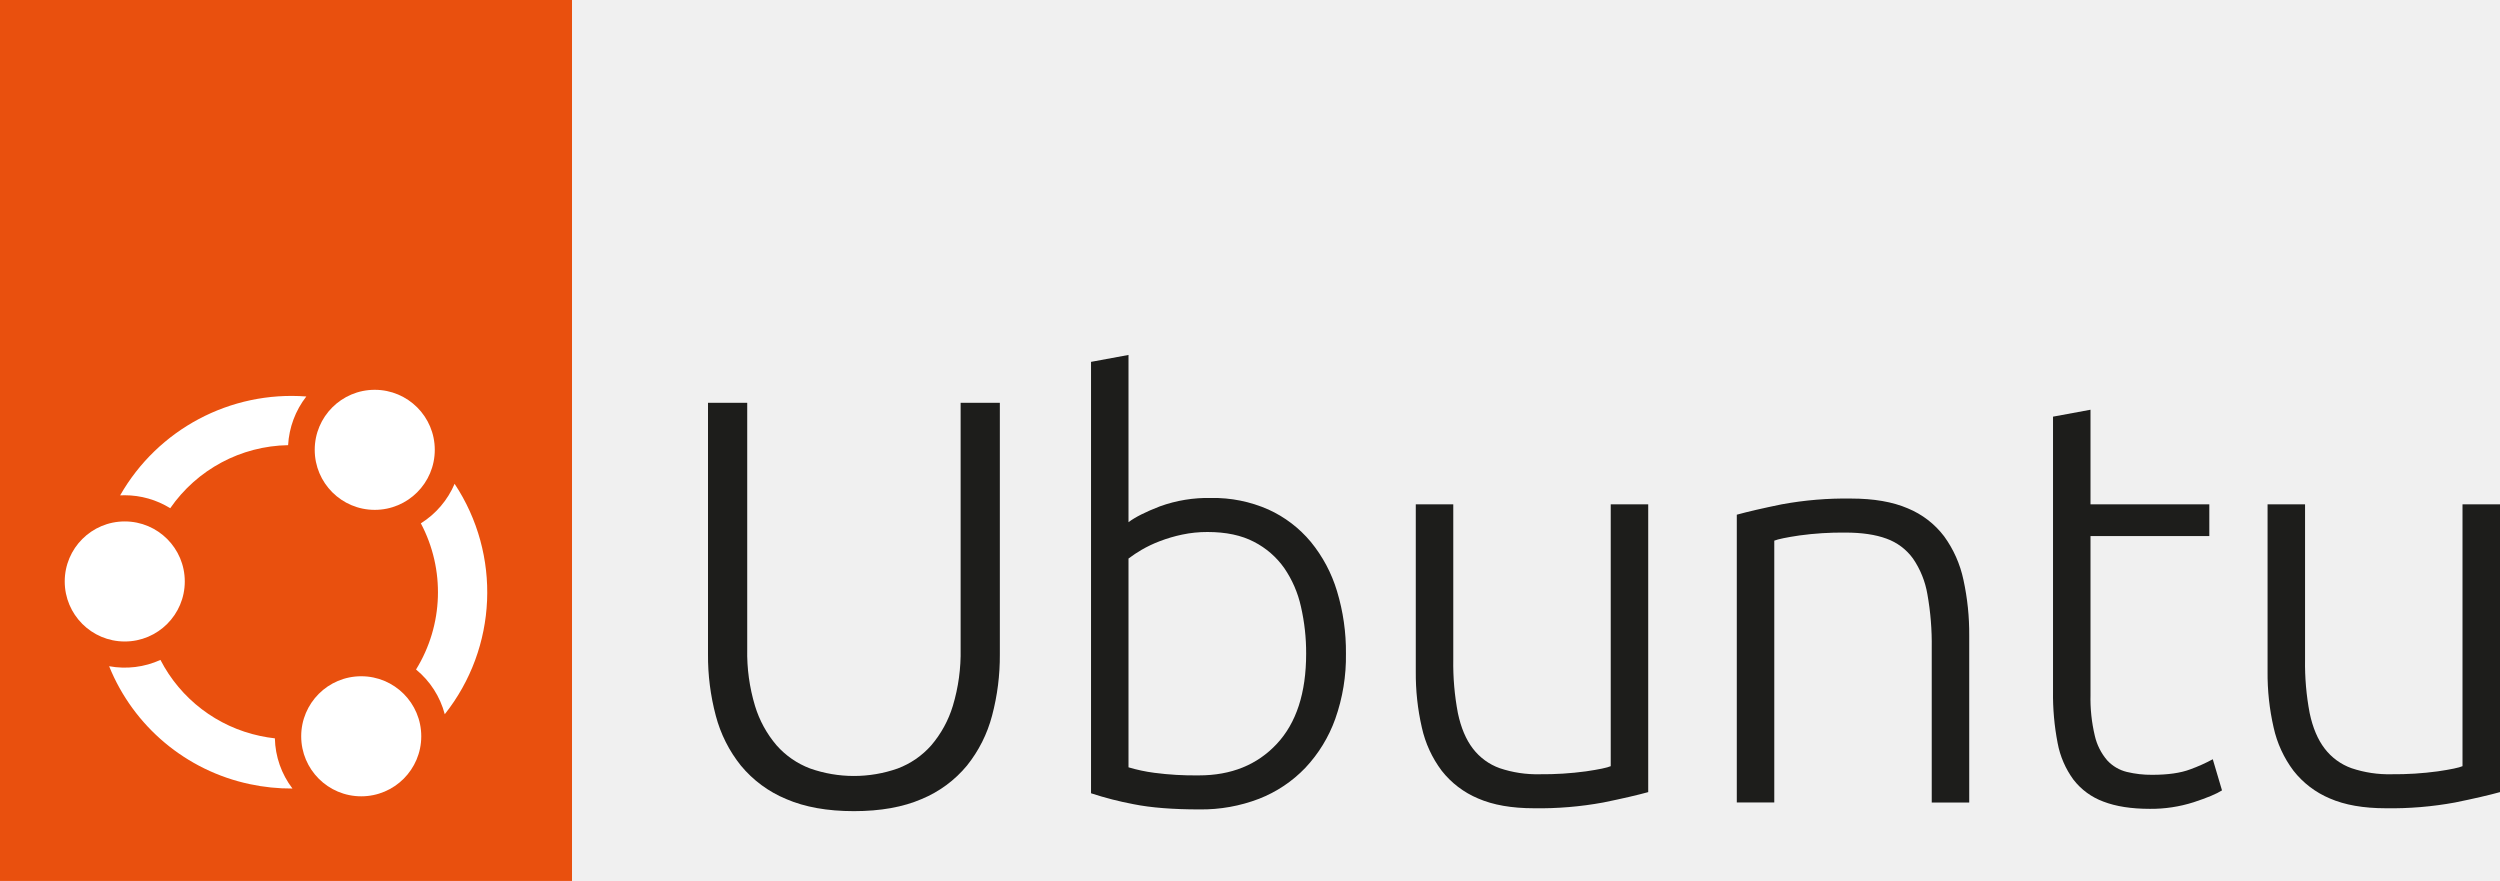
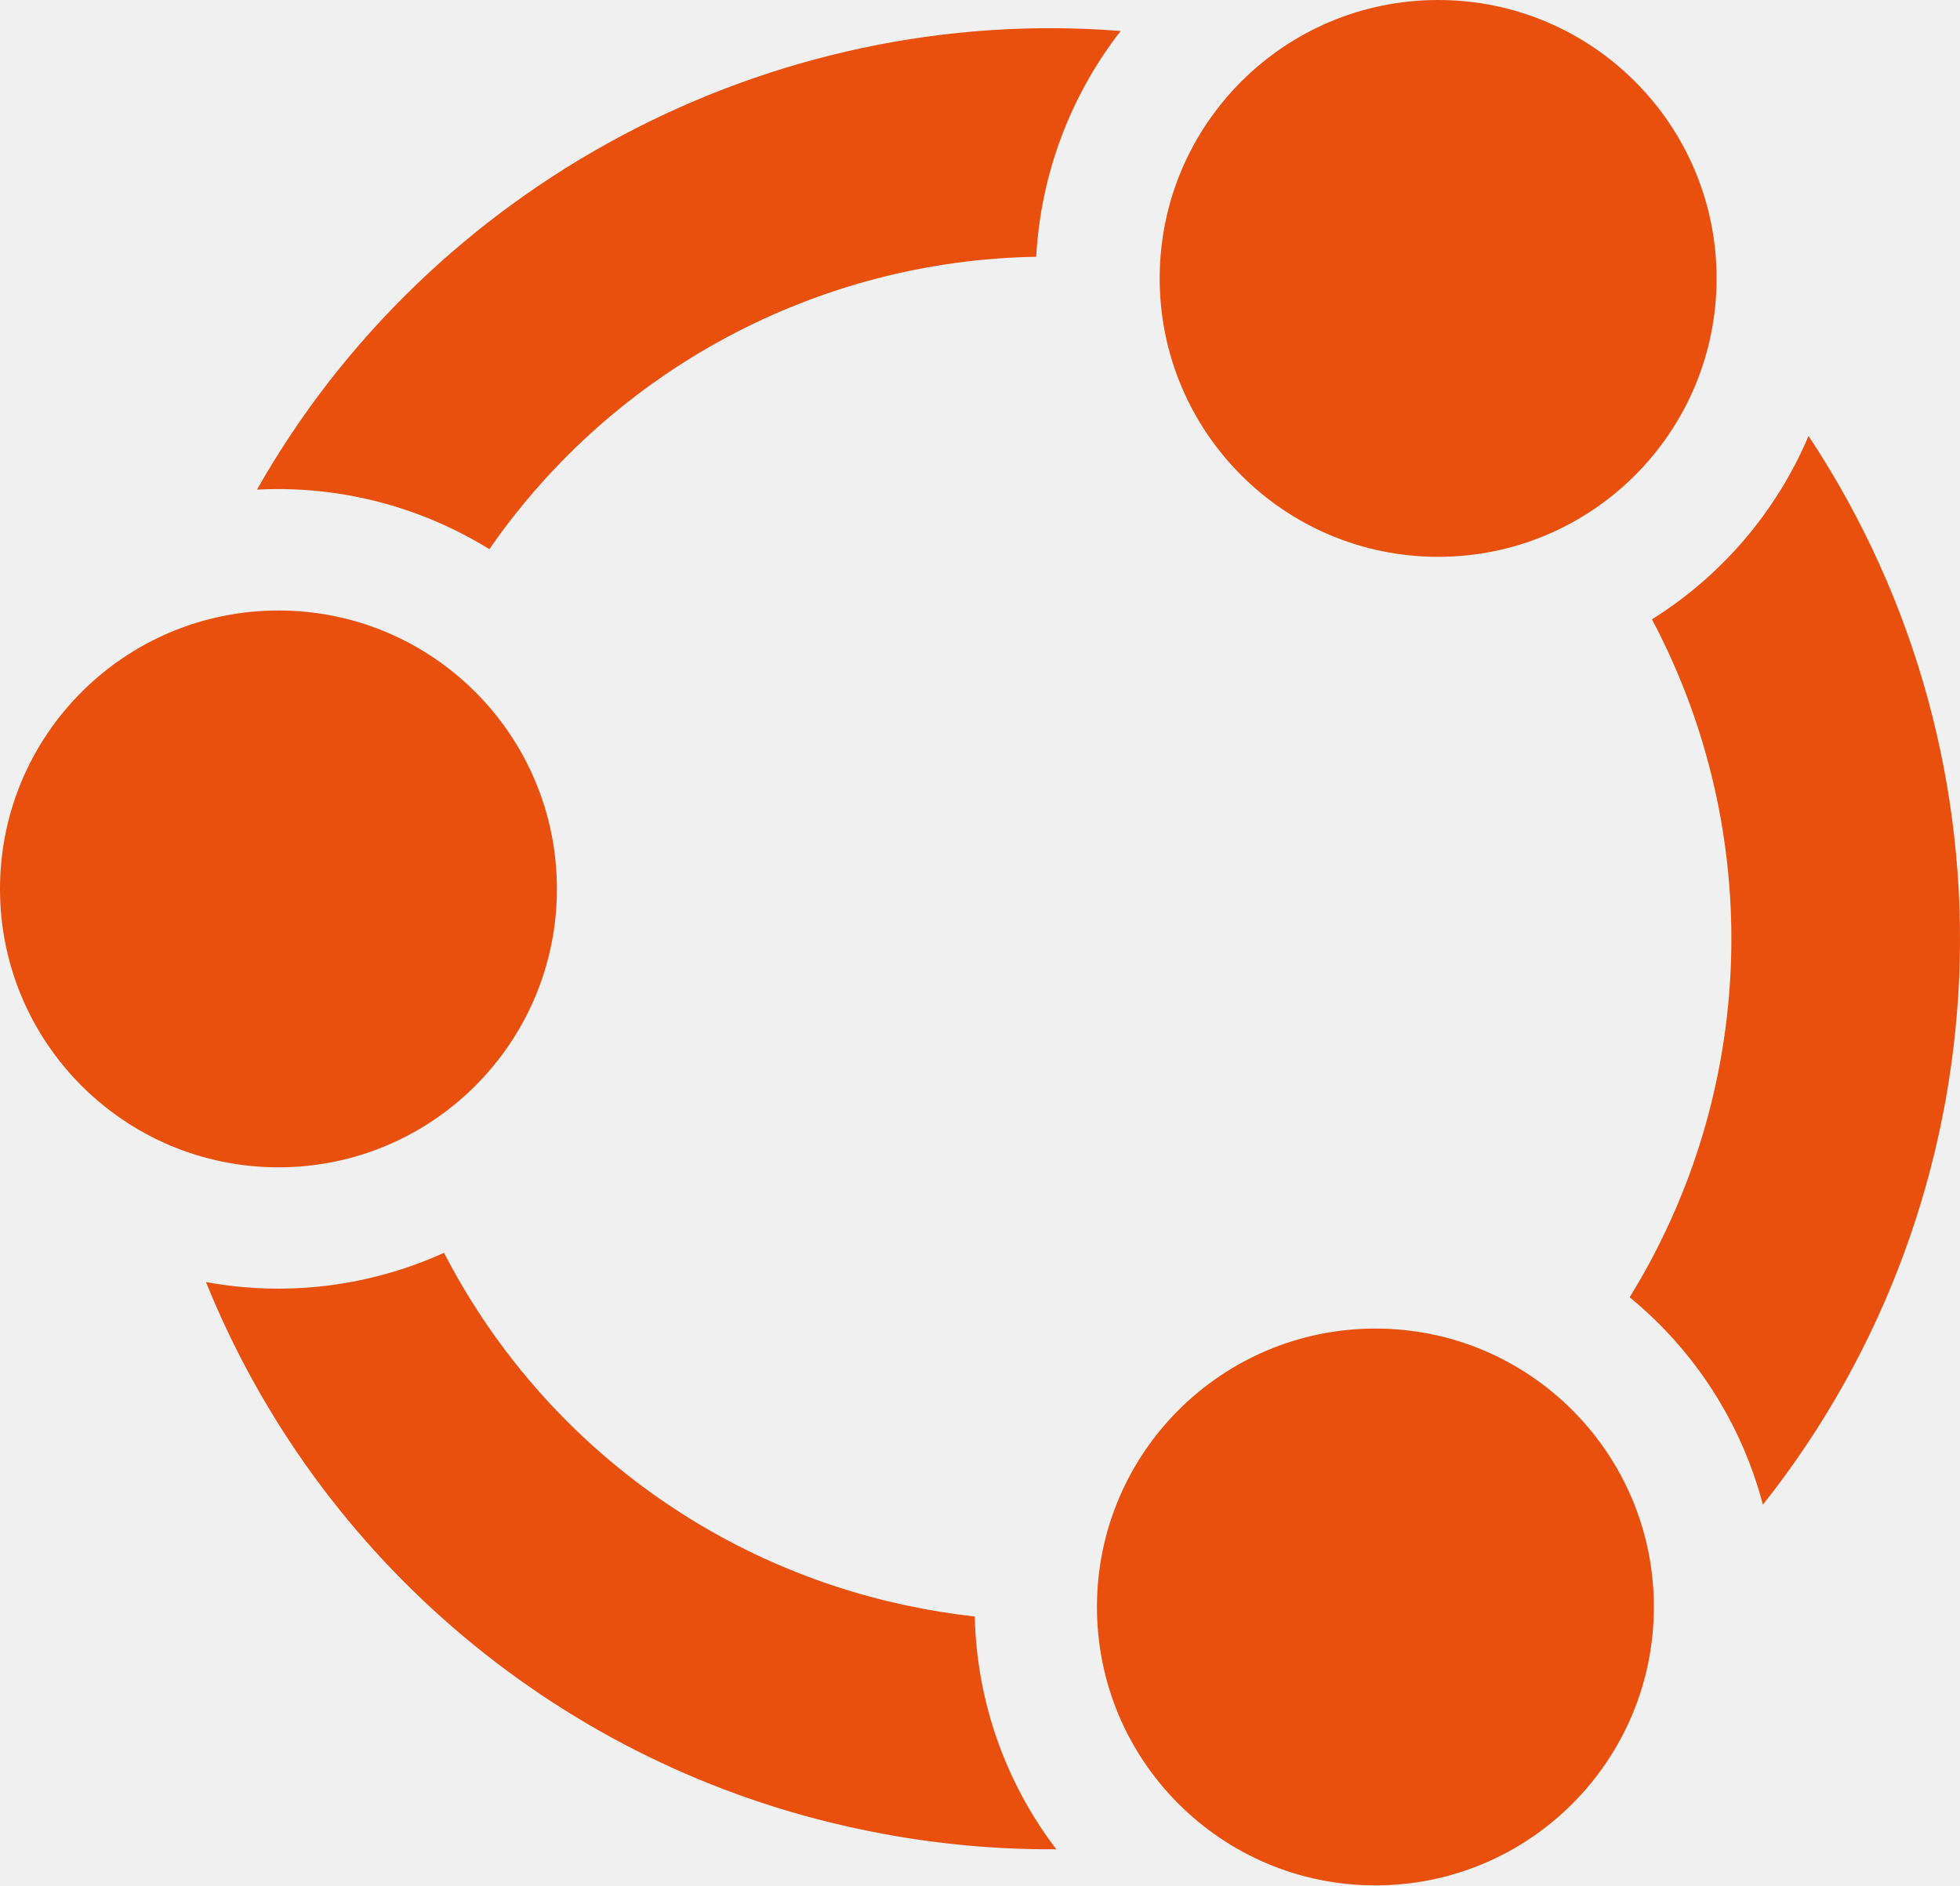
- <svg xmlns="http://www.w3.org/2000/svg" id="Layer_1" data-name="Layer 1" viewBox="0 0 1022.412 360.273">
+ <svg xmlns="http://www.w3.org/2000/svg" id="Layer_1" data-name="Layer 1" viewBox="0 0 767.407 738.314">
  <defs>
-     <style>.cls-1{fill:#1d1d1b;}.cls-2{fill:#e9500e;}.cls-3{fill:#fff;}</style>
+     <style>.cls-1{fill:#e9500e;}</style>
  </defs>
-   <path class="cls-1" d="M473.256,449.424q-16.276,0-27.715-4.953a47.722,47.722,0,0,1-18.516-13.681,54.867,54.867,0,0,1-10.261-20.403,95.145,95.145,0,0,1-3.185-25.12V282.428h16.039V383.145a75.393,75.393,0,0,0,3.185,23.232,44.821,44.821,0,0,0,8.846,16.157,34.499,34.499,0,0,0,13.68,9.436,53.932,53.932,0,0,0,35.853,0,34.536,34.536,0,0,0,13.681-9.436,44.82,44.82,0,0,0,8.845-16.157,75.393,75.393,0,0,0,3.185-23.232V282.428h16.039V385.267a95.186,95.186,0,0,1-3.184,25.12,54.867,54.867,0,0,1-10.261,20.403,47.758,47.758,0,0,1-18.516,13.681Q489.528,449.424,473.256,449.424Z" transform="translate(-124.0314 -117.693)" />
-   <path class="cls-1" d="M585.552,331.253q4.008-3.063,12.855-6.486a57.821,57.821,0,0,1,20.874-3.421,55.629,55.629,0,0,1,23.47,4.718,48.798,48.798,0,0,1,17.336,13.209,58.337,58.337,0,0,1,10.732,20.167,85.324,85.324,0,0,1,3.656,25.592,76.436,76.436,0,0,1-4.364,26.653,57.365,57.365,0,0,1-12.265,20.049A52.755,52.755,0,0,1,638.977,444.353a65.527,65.527,0,0,1-24.412,4.363q-16.276,0-26.89-2.122a137.637,137.637,0,0,1-17.454-4.482V265.681l15.331-2.831Zm0,100.245a67.607,67.607,0,0,0,10.496,2.24,126.059,126.059,0,0,0,18.28,1.062q19.813,0,31.843-12.854,12.029-12.854,12.029-36.914a84.273,84.273,0,0,0-2.123-19.224,45.101,45.101,0,0,0-6.84-15.804A34.282,34.282,0,0,0,636.854,339.273q-7.667-4.008-18.987-4.01a49.37,49.37,0,0,0-10.378,1.062,60.366,60.366,0,0,0-9.199,2.712,50.867,50.867,0,0,0-7.43,3.538,52.485,52.485,0,0,0-5.308,3.538Z" transform="translate(-124.0314 -117.693)" />
-   <path class="cls-1" d="M798.094,441.64q-6.844,1.891-18.398,4.246a144.432,144.432,0,0,1-28.304,2.358q-13.683,0-22.88-4.01a37.135,37.135,0,0,1-14.86-11.321,45.841,45.841,0,0,1-8.137-17.69,98.559,98.559,0,0,1-2.477-22.88V323.941h15.331v63.449a108.314,108.314,0,0,0,1.887,21.937q1.885,8.966,6.133,14.506a23.934,23.934,0,0,0,10.968,8.02,47.636,47.636,0,0,0,16.394,2.477,131.129,131.129,0,0,0,18.869-1.18q8.017-1.178,10.143-2.122V323.941h15.332Z" transform="translate(-124.0314 -117.693)" />
-   <path class="cls-1" d="M834.32,328.187q6.838-1.885,18.397-4.246a144.394,144.394,0,0,1,28.305-2.358q13.915,0,23.233,4.01a35.724,35.724,0,0,1,14.859,11.439,46.735,46.735,0,0,1,7.902,17.809,103.528,103.528,0,0,1,2.358,22.879v68.167h-15.332V382.673a115.496,115.496,0,0,0-1.769-21.937,36.641,36.641,0,0,0-5.896-14.624,22.939,22.939,0,0,0-10.851-8.138q-6.722-2.476-16.864-2.477a129.124,129.124,0,0,0-18.752,1.18q-7.906,1.182-10.261,2.123v107.085H834.32Z" transform="translate(-124.0314 -117.693)" />
-   <path class="cls-1" d="M978.976,323.941h48.59V336.913H978.976v64.865A65.851,65.851,0,0,0,980.746,418.643a23.493,23.493,0,0,0,5.071,10.024,16.052,16.052,0,0,0,8.02,4.718,42.671,42.671,0,0,0,10.378,1.179q9.669,0,15.567-2.24a67.64,67.64,0,0,0,9.199-4.128l3.773,12.737q-3.305,2.123-11.558,4.835a57.205,57.205,0,0,1-17.926,2.713q-11.322,0-18.987-2.948a27.438,27.438,0,0,1-12.266-8.963,36.73,36.73,0,0,1-6.486-14.979,104.057,104.057,0,0,1-1.887-21.229V288.089l15.331-2.831Z" transform="translate(-124.0314 -117.693)" />
-   <path class="cls-1" d="M1146.443,441.64q-6.844,1.891-18.398,4.246a144.432,144.432,0,0,1-28.304,2.358q-13.683,0-22.88-4.01a37.135,37.135,0,0,1-14.86-11.321,45.842,45.842,0,0,1-8.137-17.69,98.559,98.559,0,0,1-2.477-22.88V323.941h15.331v63.449a108.313,108.313,0,0,0,1.887,21.937q1.885,8.966,6.133,14.506a23.934,23.934,0,0,0,10.968,8.02,47.636,47.636,0,0,0,16.394,2.477,131.129,131.129,0,0,0,18.869-1.18q8.017-1.178,10.143-2.122V323.941h15.332Z" transform="translate(-124.0314 -117.693)" />
-   <rect class="cls-2" width="233.931" height="360.273" />
-   <circle class="cls-3" cx="51.021" cy="237.797" r="24.55" />
-   <circle class="cls-3" cx="153.261" cy="183.966" r="24.55" />
-   <path class="cls-3" d="M230.421,418.671a59.788,59.788,0,0,1-40.772-31.096,35.34,35.34,0,0,1-20.99,2.58,79.921,79.921,0,0,0,57.54,48.224,80.884,80.884,0,0,0,17.433,1.794,35.127,35.127,0,0,1-7.188-20.525C234.421,419.423,232.401,419.095,230.421,418.671Z" transform="translate(-124.0314 -117.693)" />
-   <circle class="cls-3" cx="147.731" cy="301.114" r="24.55" />
-   <path class="cls-3" d="M305.924,409.789a80.319,80.319,0,0,0,4.025-94.238,35.384,35.384,0,0,1-13.805,16.168,60.187,60.187,0,0,1-1.967,59.78A35.205,35.205,0,0,1,305.924,409.789Z" transform="translate(-124.0314 -117.693)" />
-   <path class="cls-3" d="M173.158,320.284q.935-.051,1.87-.051a35.43,35.43,0,0,1,18.618,5.302A59.874,59.874,0,0,1,241.857,299.75a35.597,35.597,0,0,1,7.448-19.91A80.695,80.695,0,0,0,173.158,320.284Z" transform="translate(-124.0314 -117.693)" />
+   <circle class="cls-1" cx="109.027" cy="348.094" r="109.027" />
+   <circle class="cls-1" cx="563.084" cy="109.027" r="109.027" />
+   <path class="cls-1" d="M492.482,1336.666a265.525,265.525,0,0,1-181.071-138.098,156.948,156.948,0,0,1-93.219,11.458,354.935,354.935,0,0,0,255.537,214.165,359.208,359.208,0,0,0,77.419,7.967,156.003,156.003,0,0,1-31.922-91.155C510.246,1340.005,501.277,1338.548,492.482,1336.666Z" transform="translate(-137.5616 -707.98)" />
+   <circle class="cls-1" cx="538.52" cy="629.287" r="109.027" />
+   <path class="cls-1" d="M827.798,1297.221A356.701,356.701,0,0,0,845.673,878.702a157.144,157.144,0,0,1-61.31,71.803,267.293,267.293,0,0,1-8.737,265.488A156.347,156.347,0,0,1,827.798,1297.221Z" transform="translate(-137.5616 -707.98)" />
+   <path class="cls-1" d="M238.176,899.719q4.151-.228,8.305-.226A157.346,157.346,0,0,1,329.164,923.039,265.907,265.907,0,0,1,543.272,808.53a158.088,158.088,0,0,1,33.076-88.42C439.245,709.252,306.024,780.001,238.176,899.719Z" transform="translate(-137.5616 -707.98)" />
</svg>
